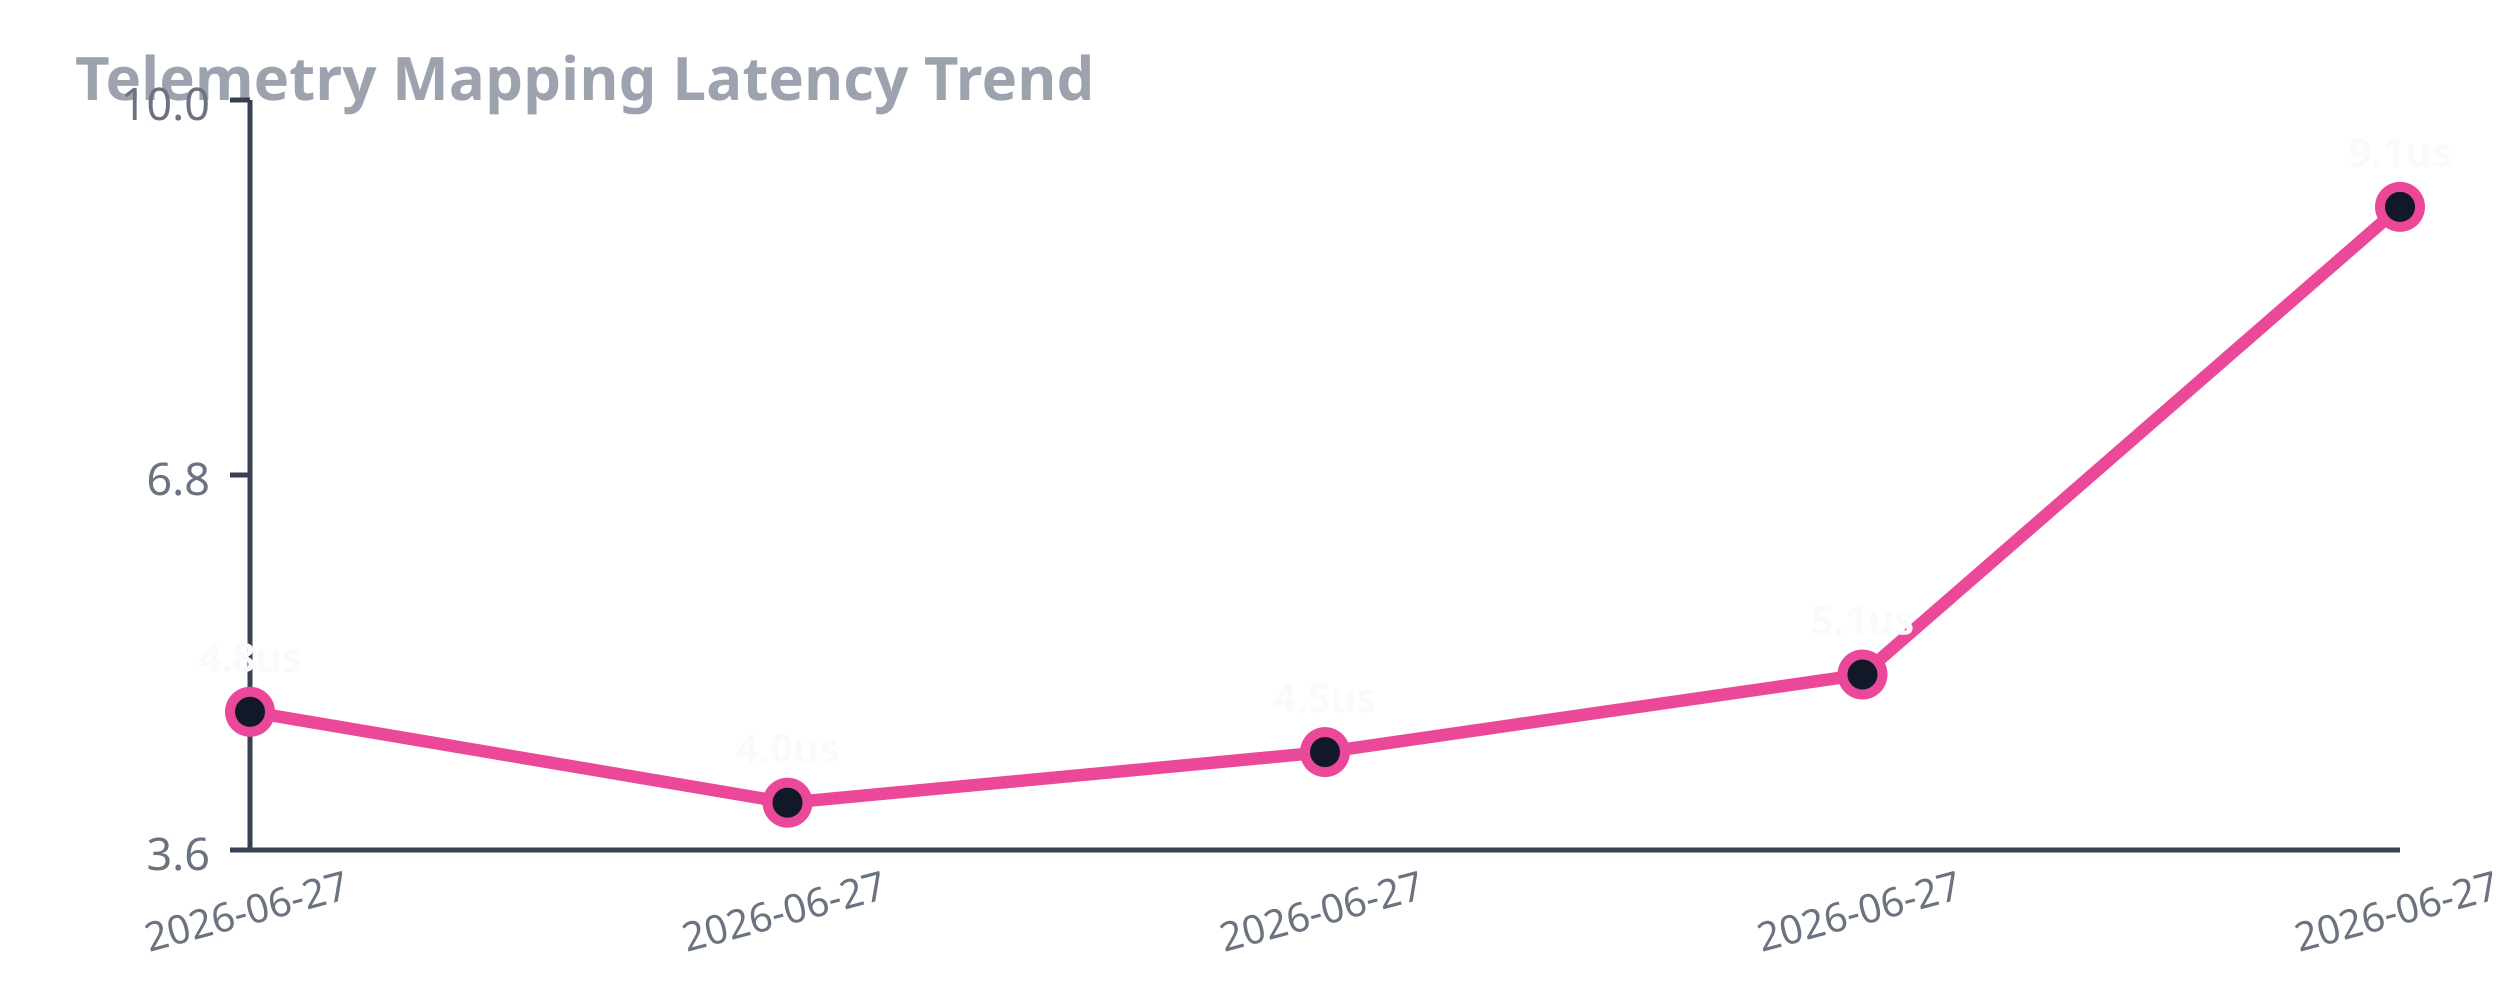
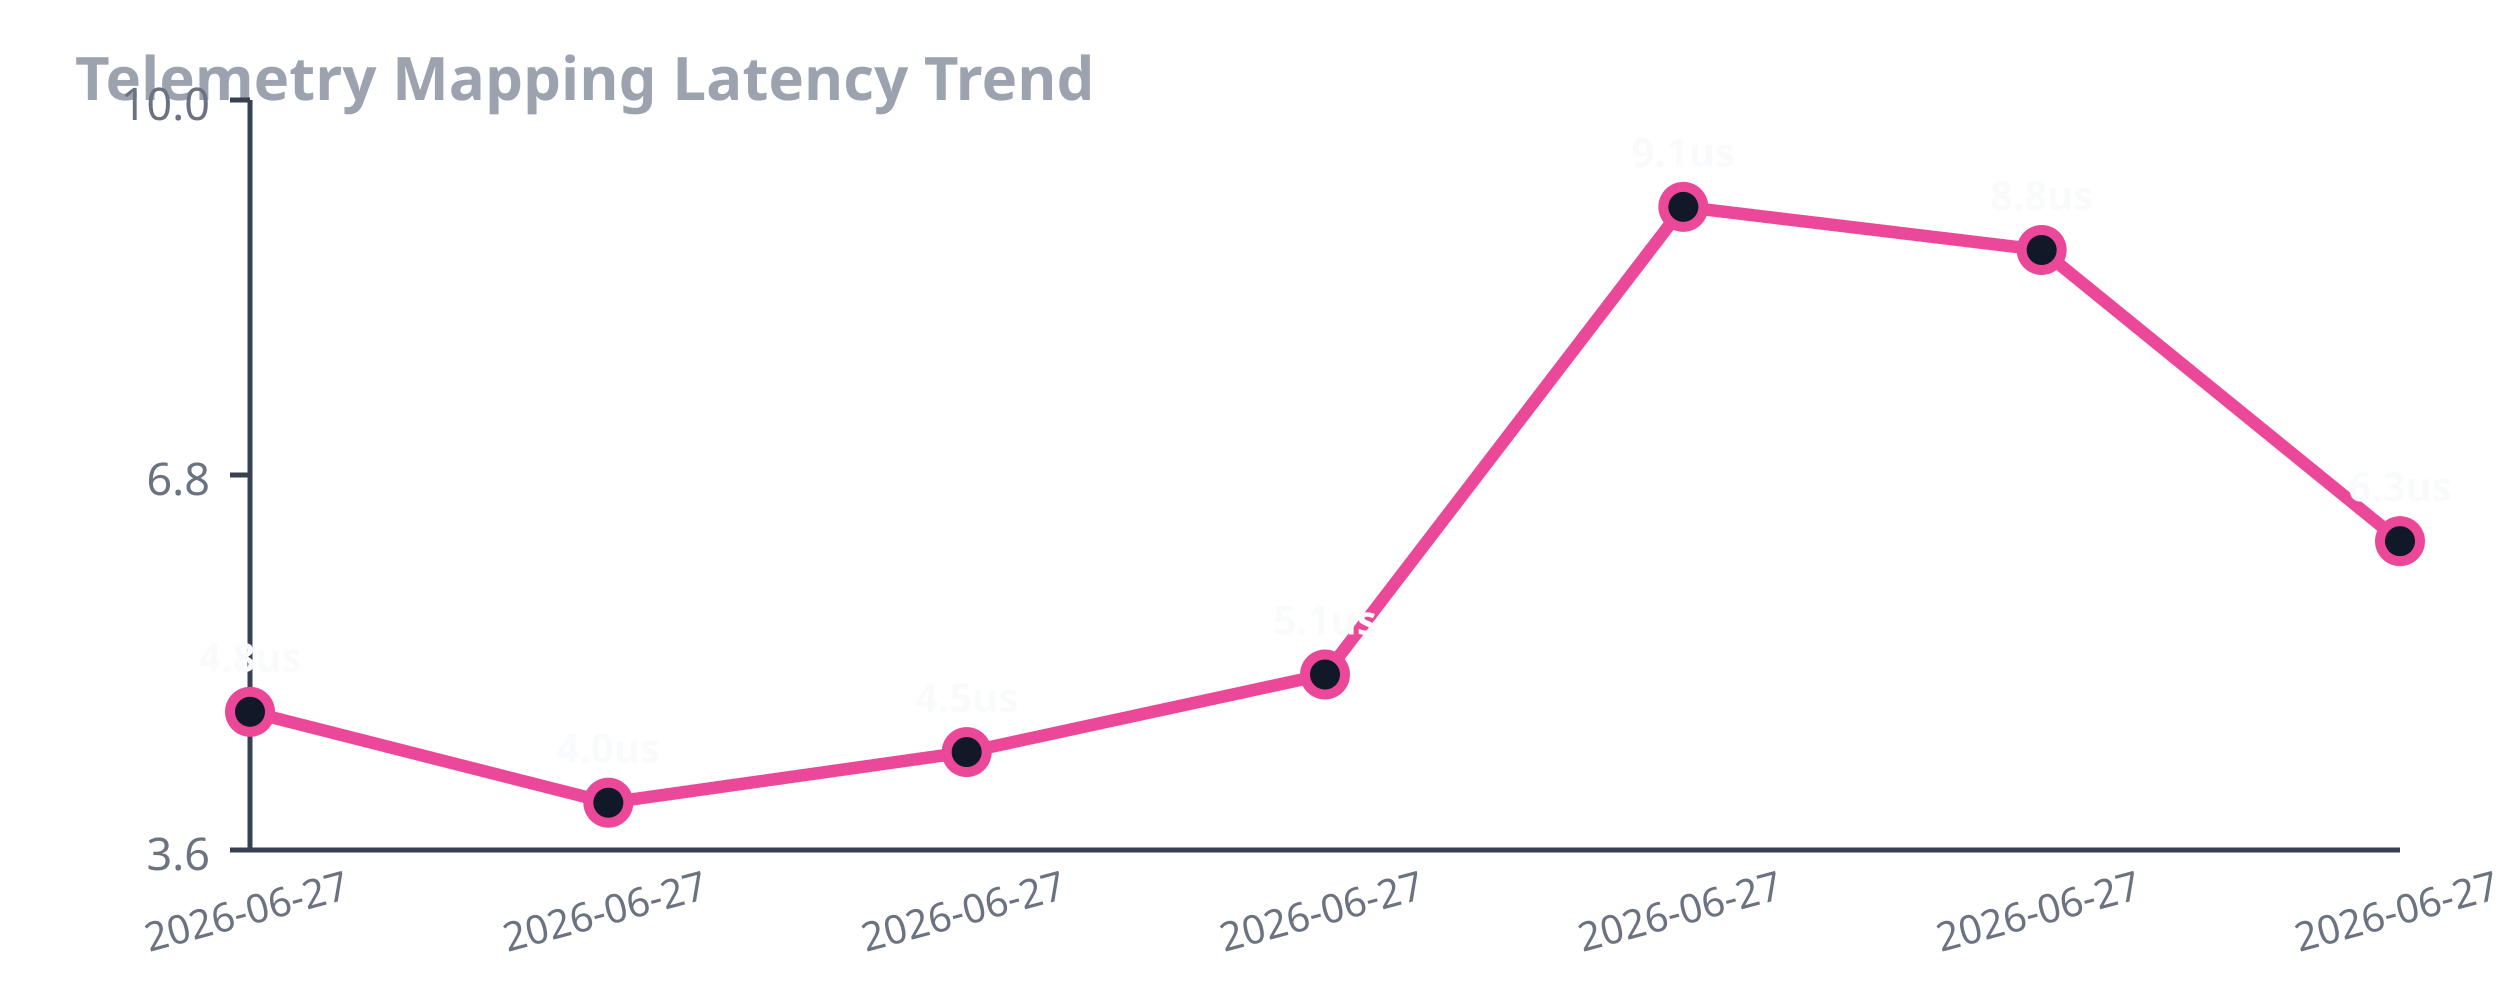
<svg xmlns="http://www.w3.org/2000/svg" width="500" height="200" viewBox="0 0 500 200" style="background:#111827; font-family:sans-serif; border-radius:8px; border:1px solid #374151;">
  <text x="15" y="20" fill="#9CA3AF" font-size="12" font-weight="bold">Telemetry Mapping Latency Trend</text>
  <line x1="50" y1="20" x2="50" y2="170" stroke="#374151" stroke-width="1" />
  <line x1="50" y1="170" x2="480" y2="170" stroke="#374151" stroke-width="1" />
  <line x1="46" y1="170.0" x2="50" y2="170.0" stroke="#374151" stroke-width="1" />
  <text x="42" y="174.0" fill="#6B7280" font-size="9" text-anchor="end">3.6</text>
  <line x1="46" y1="95.0" x2="50" y2="95.0" stroke="#374151" stroke-width="1" />
  <text x="42" y="99.0" fill="#6B7280" font-size="9" text-anchor="end">6.8</text>
  <line x1="46" y1="20.0" x2="50" y2="20.0" stroke="#374151" stroke-width="1" />
  <text x="42" y="24.0" fill="#6B7280" font-size="9" text-anchor="end">10.0</text>
-   <polyline fill="none" stroke="#EC4899" stroke-width="2.5" points="50.0,142.356 157.5,160.542 265.0,150.418 372.5,134.904 480.0,41.375" />
+   <polyline fill="none" stroke="#EC4899" stroke-width="2.5" points="50.0,142.356 121.667,160.542 193.333,150.418 265.0,134.904 336.667,41.375 408.333,49.999 480.0,108.235" />
  <circle cx="50.0" cy="142.356" r="4" fill="#111827" stroke="#EC4899" stroke-width="2" />
  <text x="50.0" y="134.356" fill="#F9FAFB" font-size="8" font-weight="bold" text-anchor="middle">4.8us</text>
  <text x="50.0" y="185" fill="#6B7280" font-size="8" text-anchor="middle" transform="rotate(-15, 50.0, 185)">2026-06-27</text>
-   <circle cx="157.5" cy="160.542" r="4" fill="#111827" stroke="#EC4899" stroke-width="2" />
-   <text x="157.5" y="152.542" fill="#F9FAFB" font-size="8" font-weight="bold" text-anchor="middle">4.0us</text>
-   <text x="157.5" y="185" fill="#6B7280" font-size="8" text-anchor="middle" transform="rotate(-15, 157.5, 185)">2026-06-27</text>
-   <circle cx="265.0" cy="150.418" r="4" fill="#111827" stroke="#EC4899" stroke-width="2" />
-   <text x="265.0" y="142.418" fill="#F9FAFB" font-size="8" font-weight="bold" text-anchor="middle">4.5us</text>
+   <circle cx="121.667" cy="160.542" r="4" fill="#111827" stroke="#EC4899" stroke-width="2" />
+   <text x="121.667" y="152.542" fill="#F9FAFB" font-size="8" font-weight="bold" text-anchor="middle">4.0us</text>
+   <text x="121.667" y="185" fill="#6B7280" font-size="8" text-anchor="middle" transform="rotate(-15, 121.6667, 185)">2026-06-27</text>
+   <circle cx="193.333" cy="150.418" r="4" fill="#111827" stroke="#EC4899" stroke-width="2" />
+   <text x="193.333" y="142.418" fill="#F9FAFB" font-size="8" font-weight="bold" text-anchor="middle">4.5us</text>
+   <text x="193.333" y="185" fill="#6B7280" font-size="8" text-anchor="middle" transform="rotate(-15, 193.3333, 185)">2026-06-27</text>
+   <circle cx="265.0" cy="134.904" r="4" fill="#111827" stroke="#EC4899" stroke-width="2" />
+   <text x="265.0" y="126.904" fill="#F9FAFB" font-size="8" font-weight="bold" text-anchor="middle">5.1us</text>
  <text x="265.0" y="185" fill="#6B7280" font-size="8" text-anchor="middle" transform="rotate(-15, 265.0, 185)">2026-06-27</text>
-   <circle cx="372.5" cy="134.904" r="4" fill="#111827" stroke="#EC4899" stroke-width="2" />
-   <text x="372.5" y="126.904" fill="#F9FAFB" font-size="8" font-weight="bold" text-anchor="middle">5.1us</text>
-   <text x="372.5" y="185" fill="#6B7280" font-size="8" text-anchor="middle" transform="rotate(-15, 372.5, 185)">2026-06-27</text>
-   <circle cx="480.0" cy="41.375" r="4" fill="#111827" stroke="#EC4899" stroke-width="2" />
-   <text x="480.0" y="33.375" fill="#F9FAFB" font-size="8" font-weight="bold" text-anchor="middle">9.1us</text>
+   <circle cx="336.667" cy="41.375" r="4" fill="#111827" stroke="#EC4899" stroke-width="2" />
+   <text x="336.667" y="33.375" fill="#F9FAFB" font-size="8" font-weight="bold" text-anchor="middle">9.1us</text>
+   <text x="336.667" y="185" fill="#6B7280" font-size="8" text-anchor="middle" transform="rotate(-15, 336.6667, 185)">2026-06-27</text>
+   <circle cx="408.333" cy="49.999" r="4" fill="#111827" stroke="#EC4899" stroke-width="2" />
+   <text x="408.333" y="41.999" fill="#F9FAFB" font-size="8" font-weight="bold" text-anchor="middle">8.8us</text>
+   <text x="408.333" y="185" fill="#6B7280" font-size="8" text-anchor="middle" transform="rotate(-15, 408.3333, 185)">2026-06-27</text>
+   <circle cx="480.0" cy="108.235" r="4" fill="#111827" stroke="#EC4899" stroke-width="2" />
+   <text x="480.0" y="100.235" fill="#F9FAFB" font-size="8" font-weight="bold" text-anchor="middle">6.3us</text>
  <text x="480.0" y="185" fill="#6B7280" font-size="8" text-anchor="middle" transform="rotate(-15, 480.0, 185)">2026-06-27</text>
</svg>
